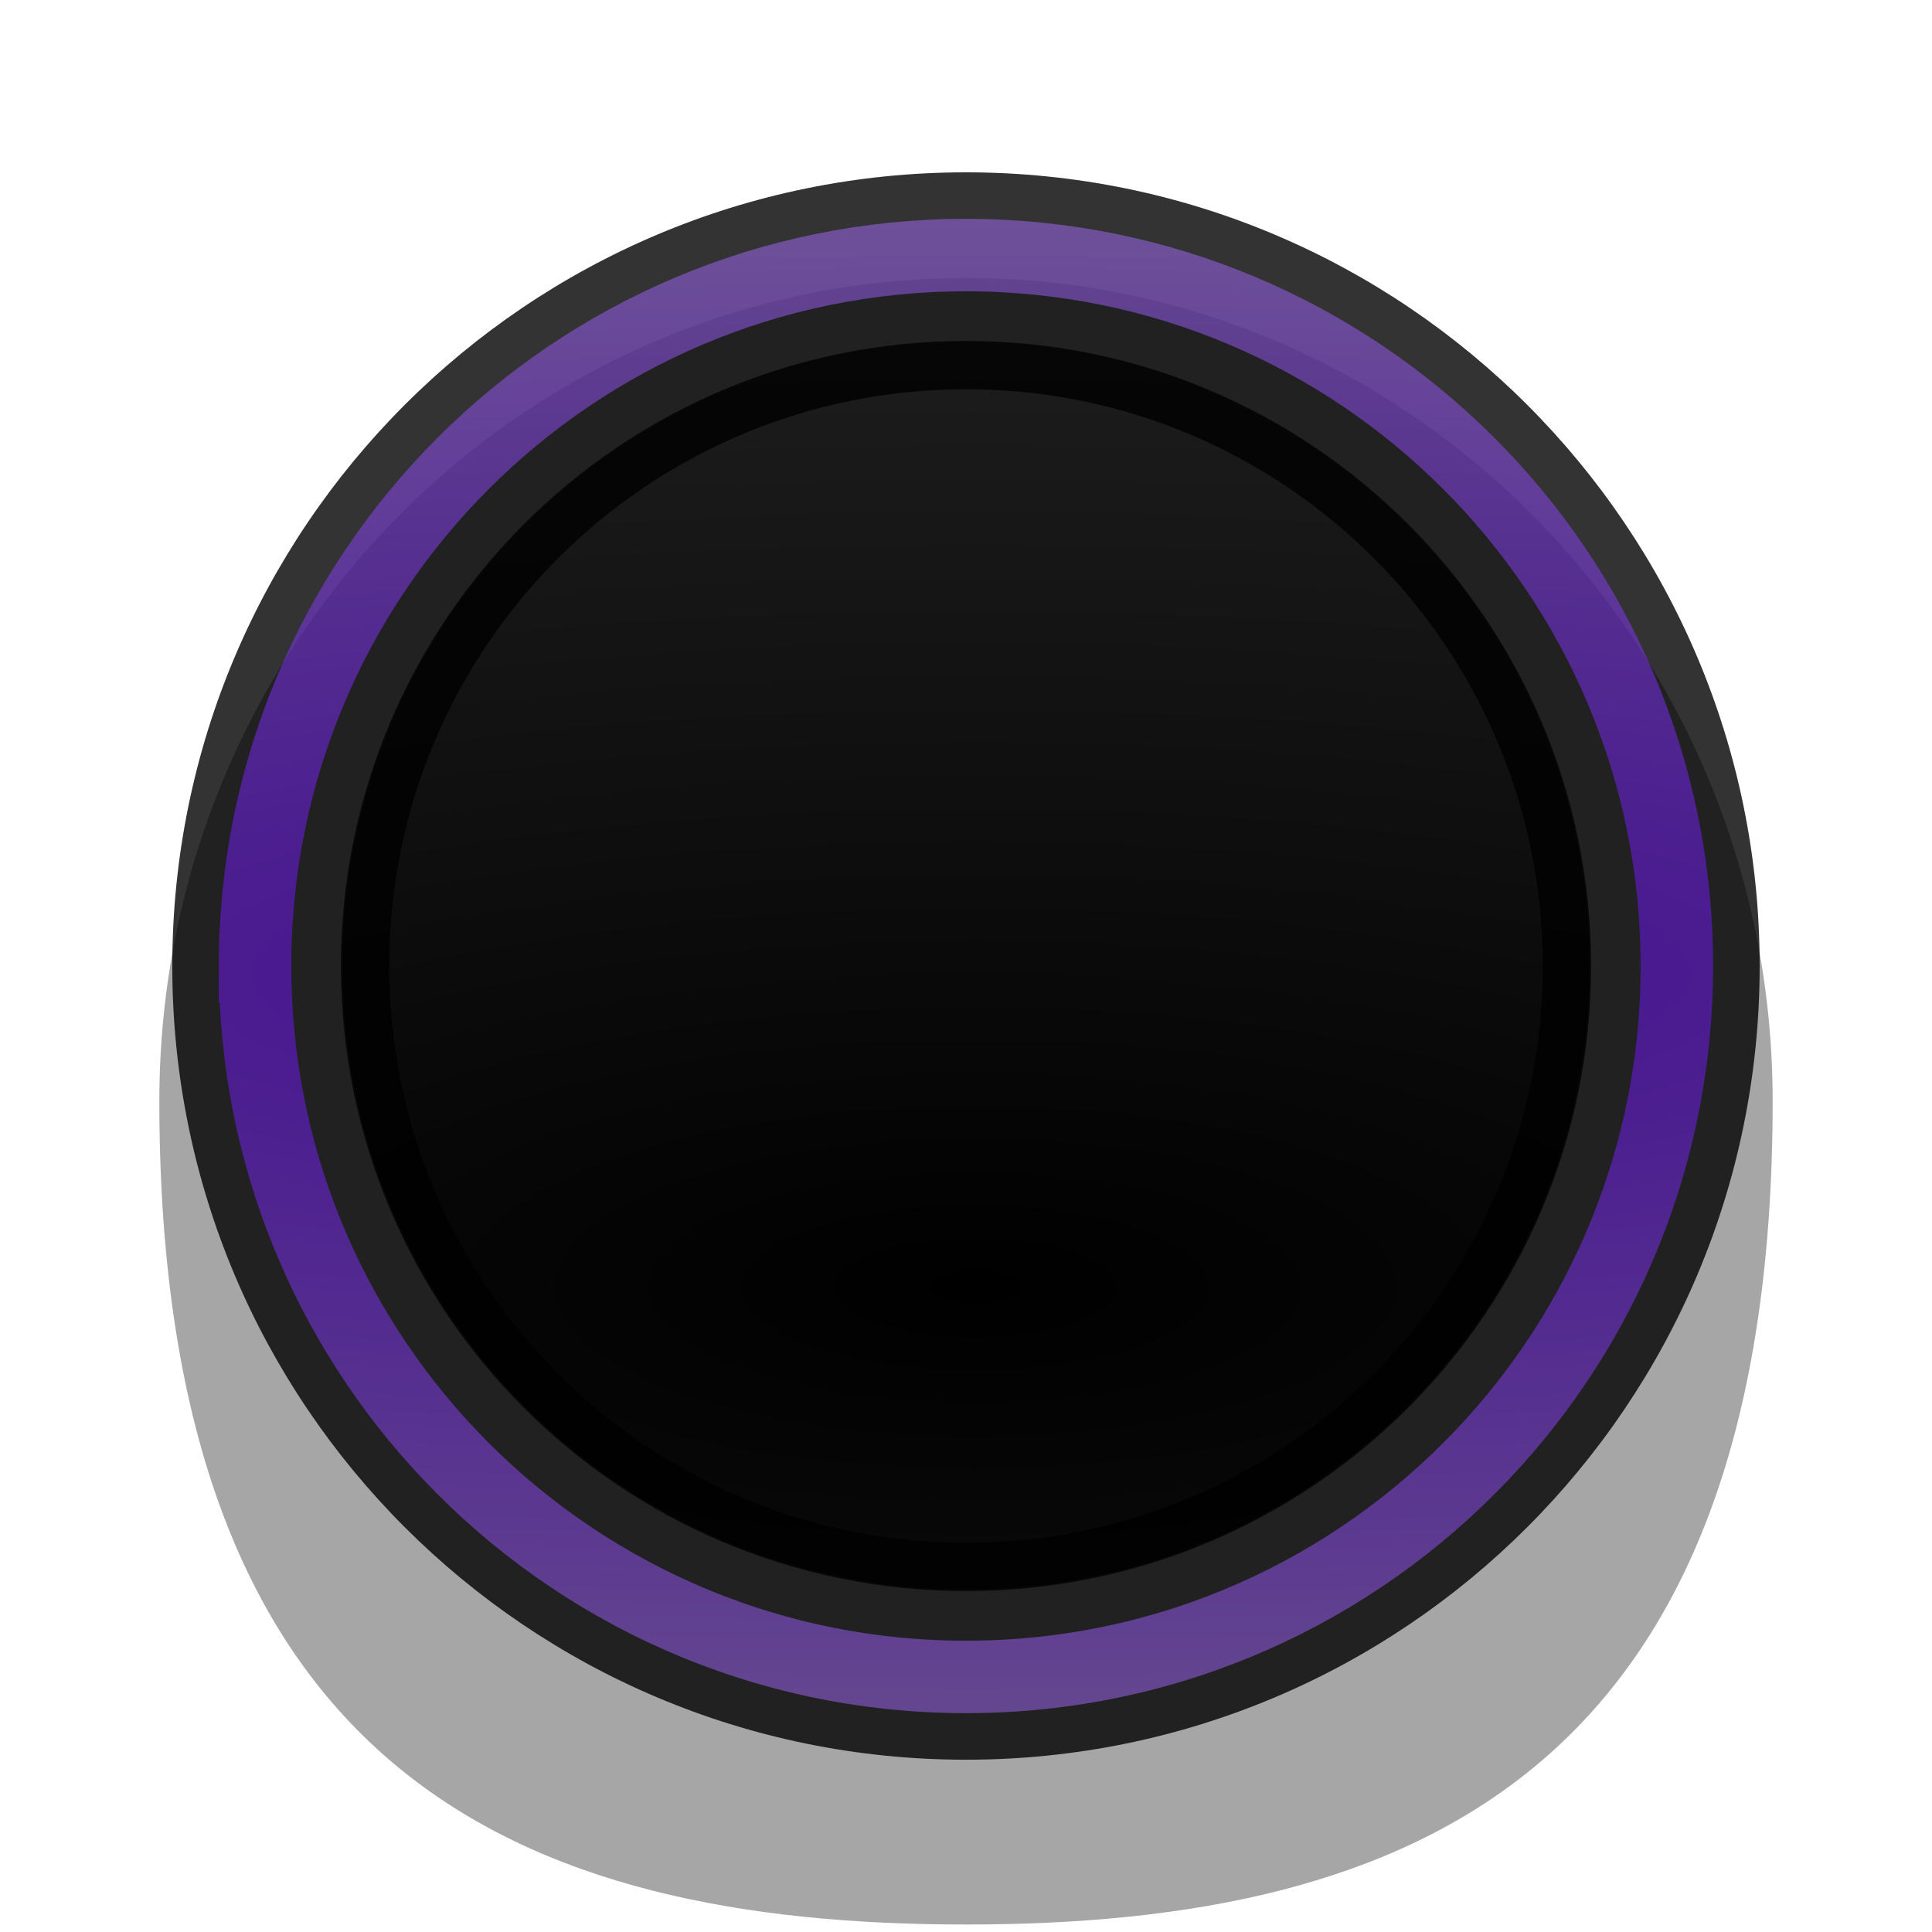
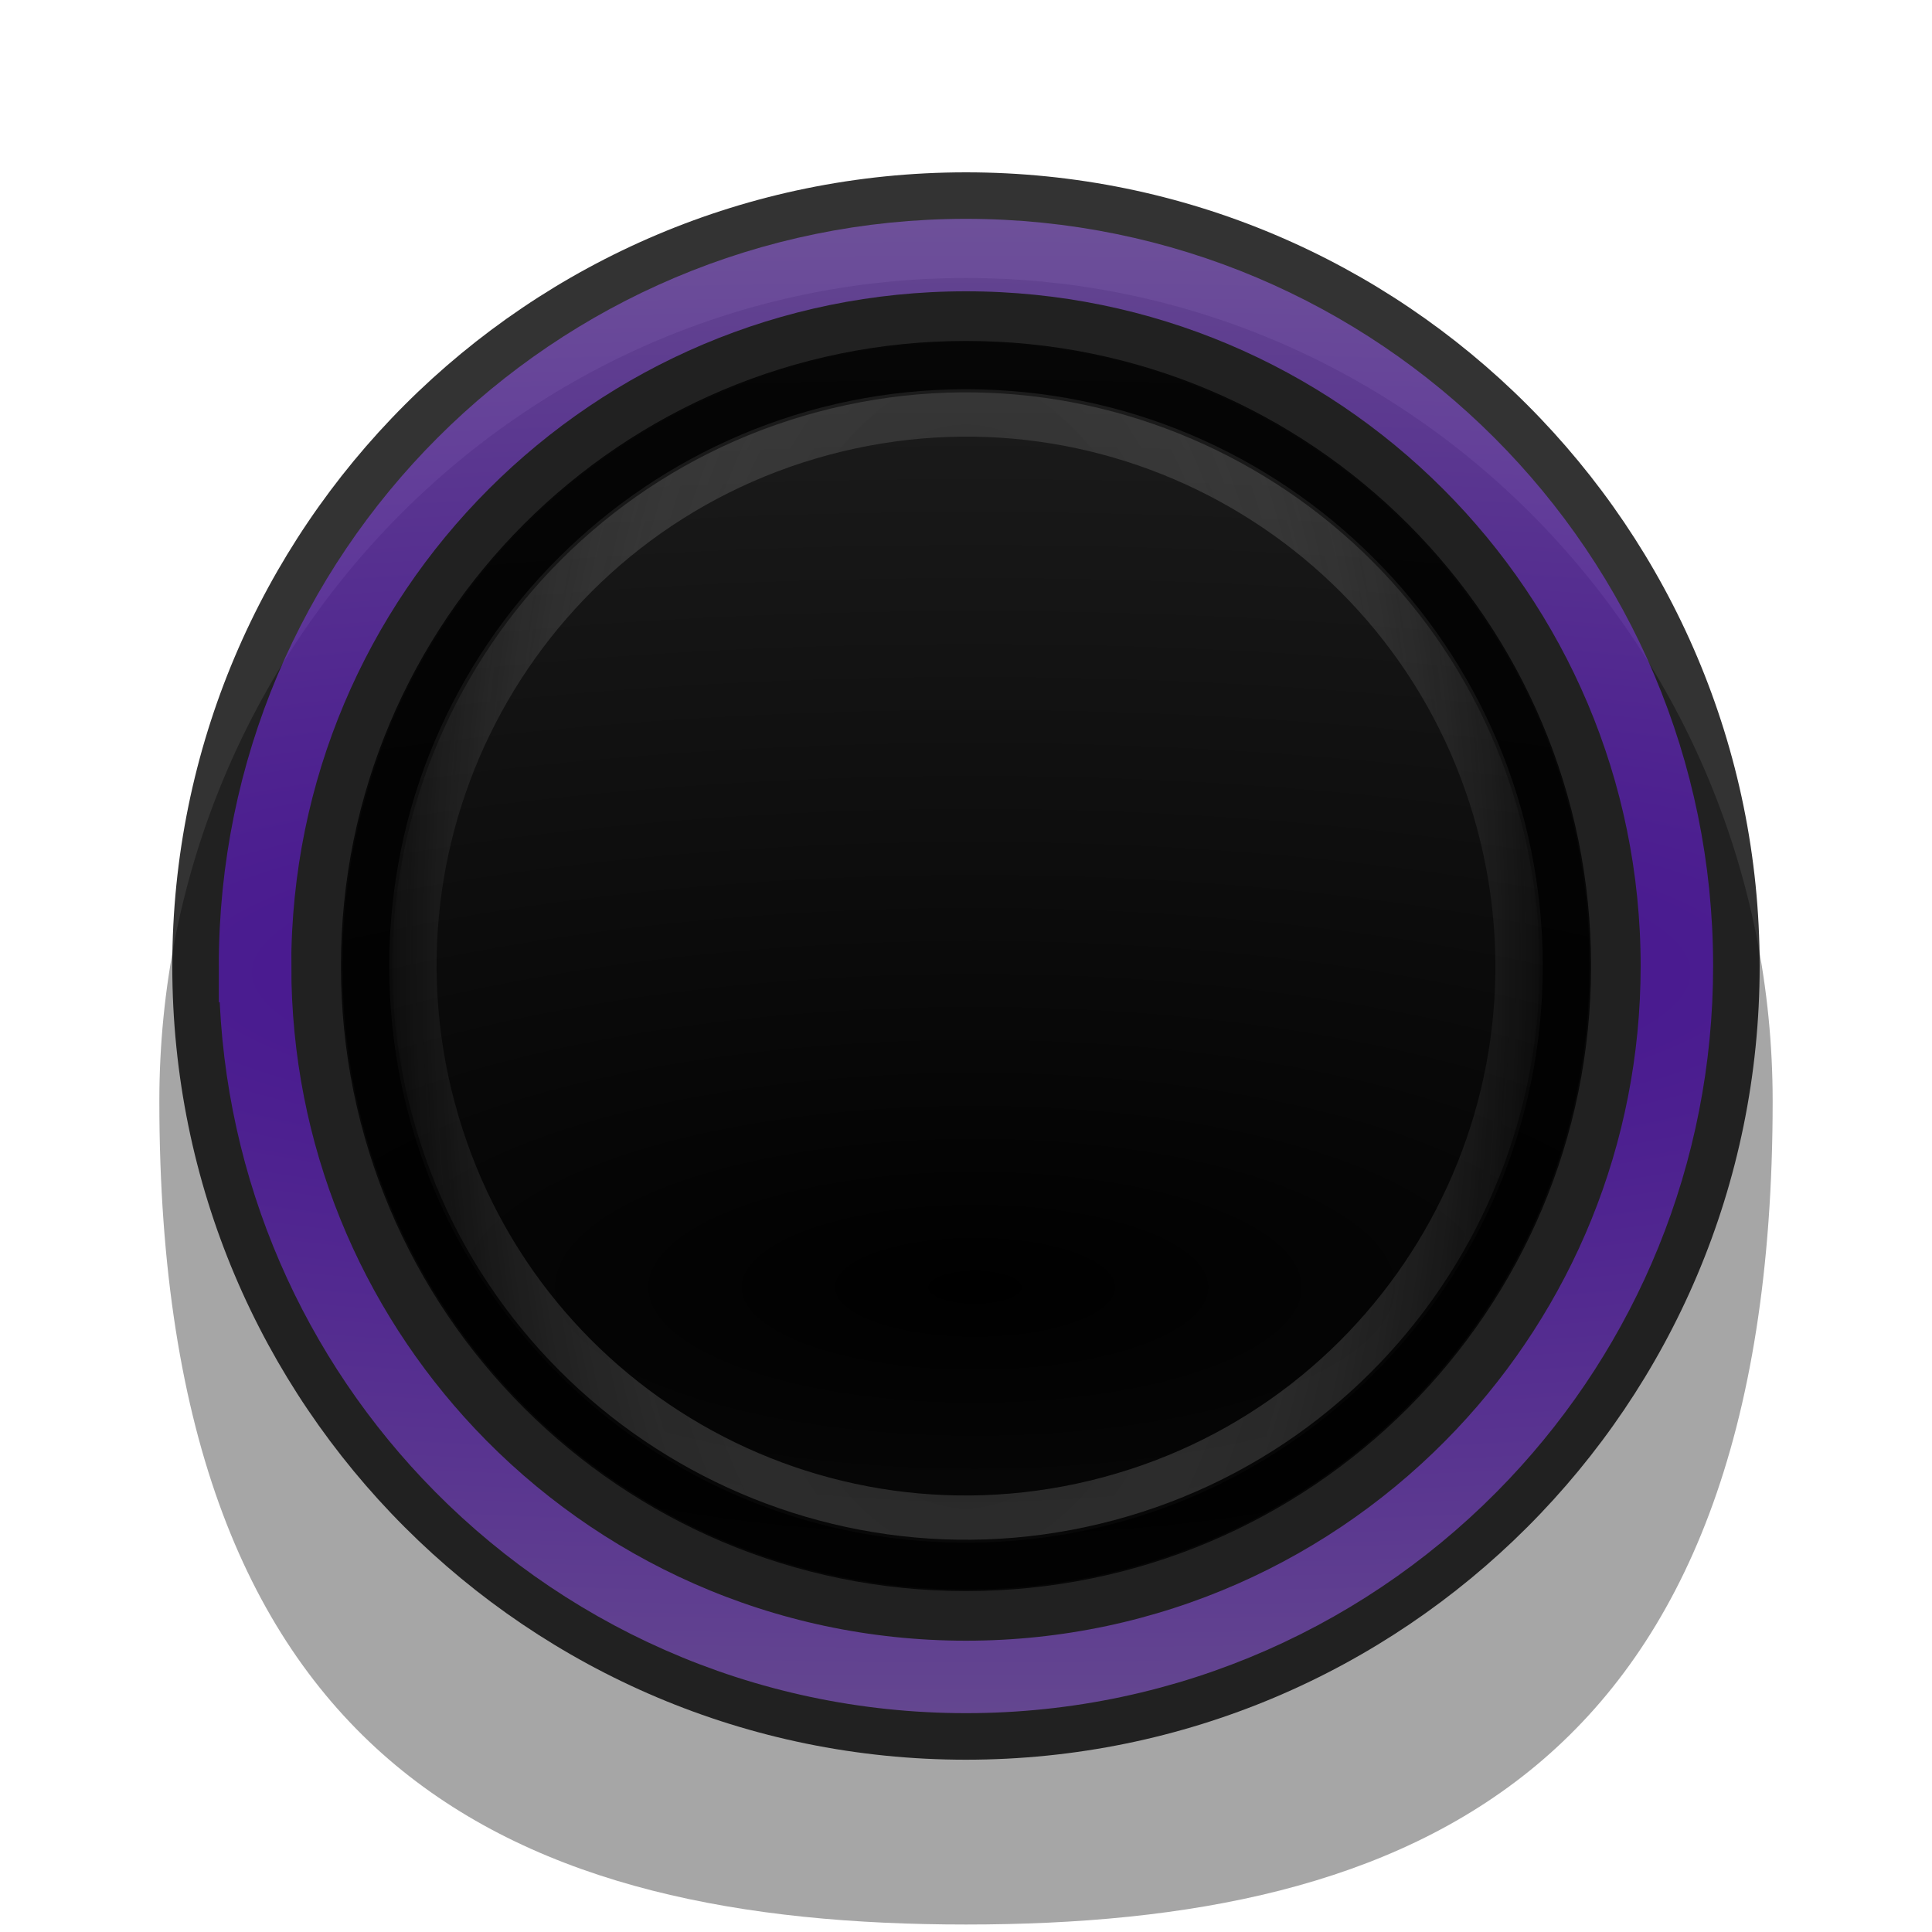
<svg xmlns="http://www.w3.org/2000/svg" xmlns:xlink="http://www.w3.org/1999/xlink" width="40" height="40" viewBox="0 0 40 40" id="svg4222" version="1.1">
  <defs id="defs4224">
+     <linearGradient id="linearGradient4767">
+       <stop id="stop4763" offset="0" style="stop-color:#000000;stop-opacity:1;" />
+       <stop id="stop4765" offset="1" style="stop-color:#c8c8c8;stop-opacity:0" />
+     </linearGradient>
+     <linearGradient id="linearGradient4663">
+       <stop style="stop-color:#000000;stop-opacity:1;" offset="0" id="stop4659" />
+       <stop style="stop-color:#000000;stop-opacity:0;" offset="1" id="stop4661" />
+     </linearGradient>
+     <linearGradient id="linearGradient4651">
+       <stop style="stop-color:#ffffff;stop-opacity:1;" offset="0" id="stop4647" />
+       <stop style="stop-color:#ffffff;stop-opacity:0;" offset="1" id="stop4649" />
+     </linearGradient>
    <linearGradient id="linearGradient4238">
      <stop style="stop-color:#6600ff;stop-opacity:1" offset="0" id="stop4240" />
      <stop style="stop-color:#b380ff;stop-opacity:1" offset="1" id="stop4242" />
    </linearGradient>
    <clipPath clipPathUnits="userSpaceOnUse" id="clipPath4910">
      <rect style="fill:#1a1a1a;fill-opacity:0;stroke:#ff0000;stroke-width:1.691;stroke-miterlimit:4;stroke-dasharray:none" id="rect4912" width="50.797" height="35.654" x="-3.446" y="1009.582" clip-path="none" />
    </clipPath>
    <clipPath clipPathUnits="userSpaceOnUse" id="clipPath4154">
      <rect style="fill:#1a1a1a;fill-opacity:0;stroke:#ff0000;stroke-width:0.964;stroke-miterlimit:4;stroke-dasharray:none" id="rect4156" width="57.791" height="29.347" x="-8.273" y="1011.56" />
    </clipPath>
    <filter style="color-interpolation-filters:sRGB" id="filter4209">
      <feGaussianBlur stdDeviation="1 1.05" result="blur" id="feGaussianBlur4211" />
    </filter>
    <filter style="color-interpolation-filters:sRGB" id="filter4321">
      <feGaussianBlur stdDeviation="1 1.05" result="blur" id="feGaussianBlur4323" />
    </filter>
    <filter style="color-interpolation-filters:sRGB;" id="filter4207">
      <feGaussianBlur stdDeviation="0.5 0.55" result="fbSourceGraphic" id="feGaussianBlur4209" />
      <feColorMatrix result="fbSourceGraphicAlpha" in="fbSourceGraphic" values="0 0 0 -1 0 0 0 0 -1 0 0 0 0 -1 0 0 0 0 1 0" id="feColorMatrix4223" />
      <feColorMatrix id="feColorMatrix4225" values="1 0 0 0 0 0 1 0 0 0 0 0 1 0 0 0 0 0 1 -9.6 " result="colormatrix" in="fbSourceGraphic" />
      <feComposite id="feComposite4227" in2="colormatrix" operator="arithmetic" k2="1" result="fbSourceGraphic" />
      <feColorMatrix result="fbSourceGraphicAlpha" in="fbSourceGraphic" values="0 0 0 -1 0 0 0 0 -1 0 0 0 0 -1 0 0 0 0 1 0" id="feColorMatrix4235" />
      <feColorMatrix id="feColorMatrix4237" values="1 0 0 0 0 0 1 0 0 0 0 0 1 0 0 0 0 0 1 -9.6 " result="colormatrix" in="fbSourceGraphic" />
      <feComposite id="feComposite4239" in2="colormatrix" operator="arithmetic" k2="1.38778e-016" result="fbSourceGraphic" />
      <feColorMatrix result="fbSourceGraphicAlpha" in="fbSourceGraphic" values="0 0 0 -1 0 0 0 0 -1 0 0 0 0 -1 0 0 0 0 1 0" id="feColorMatrix4247" />
      <feColorMatrix id="feColorMatrix4249" values="1 0 0 0 0 0 1 0 0 0 0 0 1 0 0 0 0 0 1 -9.6 " result="colormatrix" in="fbSourceGraphic" />
      <feComposite id="feComposite4251" in2="colormatrix" operator="arithmetic" k2="1" result="fbSourceGraphic" />
      <feColorMatrix result="fbSourceGraphicAlpha" in="fbSourceGraphic" values="0 0 0 -1 0 0 0 0 -1 0 0 0 0 -1 0 0 0 0 1 0" id="feColorMatrix4253" />
      <feColorMatrix id="feColorMatrix4255" values="1 0 0 0 0 0 1 0 0 0 0 0 1 0 0 0 0 0 1 -9.6 " result="colormatrix" in="fbSourceGraphic" />
      <feComposite id="feComposite4257" in2="colormatrix" operator="arithmetic" k2="1" result="fbSourceGraphic" />
      <feColorMatrix result="fbSourceGraphicAlpha" in="fbSourceGraphic" values="0 0 0 -1 0 0 0 0 -1 0 0 0 0 -1 0 0 0 0 1 0" id="feColorMatrix4259" />
      <feColorMatrix id="feColorMatrix4261" values="1 0 0 0 0 0 1 0 0 0 0 0 1 0 0 0 0 0 1 -9.6 " result="colormatrix" in="fbSourceGraphic" />
      <feComposite id="feComposite4263" in2="colormatrix" operator="arithmetic" k2="0.6" result="fbSourceGraphic" />
      <feColorMatrix result="fbSourceGraphicAlpha" in="fbSourceGraphic" values="0 0 0 -1 0 0 0 0 -1 0 0 0 0 -1 0 0 0 0 1 0" id="feColorMatrix4265" />
      <feColorMatrix id="feColorMatrix4267" values="1 0 0 0 0 0 1 0 0 0 0 0 1 0 0 0 0 0 1 -9.6 " result="colormatrix" in="fbSourceGraphic" />
      <feComposite id="feComposite4269" in2="colormatrix" operator="arithmetic" k2="0.6" result="composite" />
    </filter>
    <pattern y="0" x="0" height="6" width="6" patternUnits="userSpaceOnUse" id="EMFhbasepattern" />
    <radialGradient xlink:href="#linearGradient4820" id="radialGradient4890" cx="19.943" cy="1036.567" fx="19.943" fy="1036.567" r="14.284" gradientTransform="matrix(6.91157,0,0,2.437628,-117.6509,-1487.76)" gradientUnits="userSpaceOnUse" />
    <linearGradient id="linearGradient4820">
      <stop id="stop4852" offset="0" style="stop-color:#000000;stop-opacity:1" />
      <stop id="stop4854" offset="1" style="stop-color:#333333;stop-opacity:1" />
    </linearGradient>
    <radialGradient xlink:href="#linearGradient4238" id="radialGradient4173-0-4" cx="20.007" cy="1071.041" fx="20.007" fy="1071.041" r="19.55" gradientTransform="matrix(-4.32628,0,0,0.9297631,106.6649,36.68257)" gradientUnits="userSpaceOnUse" />
+     <radialGradient xlink:href="#linearGradient4651" id="radialGradient4655" cx="-18.225" cy="1032.981" fx="-18.225" fy="1032.981" r="12.941" gradientTransform="matrix(1,0,0,1.000005,0,-0.00502432)" gradientUnits="userSpaceOnUse" />
+     <radialGradient xlink:href="#linearGradient4663" id="radialGradient4665" cx="-18.225" cy="1032.981" fx="-18.225" fy="1032.981" r="12.941" gradientTransform="matrix(-0.2753363,-1.027569,1.126126,-0.3017446,-1159.366,1326.281)" gradientUnits="userSpaceOnUse" />
+     <radialGradient xlink:href="#linearGradient4767" id="radialGradient4669" gradientUnits="userSpaceOnUse" gradientTransform="matrix(7.3660571e-7,-2.098202,0.9367624,3.2886464e-7,-947.6582,994.1227)" cx="-18.225" cy="1032.981" fx="-18.225" fy="1032.981" r="12.941" />
  </defs>
  <g id="layer1" transform="translate(0,-1012.362)">
    <path style="opacity:0.35;fill:#000000;fill-opacity:1;stroke:none;stroke-width:0.921;stroke-linecap:butt;stroke-linejoin:miter;stroke-miterlimit:4;stroke-dasharray:none;stroke-opacity:1" d="m 36.701,1035.162 c 4e-6,13.93 -7.477,17.045 -16.701,17.045 -9.224,0 -16.701,-3.115 -16.701,-17.045 -1.667e-4,-9.414 7.477,-17.045 16.701,-17.045 9.224,0 16.702,7.631 16.701,17.045 z" id="path4744-33-0" />
    <path style="opacity:0.8;fill:#000000;fill-opacity:1;stroke:none;stroke-width:0.717;stroke-miterlimit:4;stroke-dasharray:none" d="M 36.432,1032.362 A 16.433,16.433 0 0 0 20,1015.93 16.433,16.433 0 0 0 3.567,1032.362 16.433,16.433 0 0 0 20,1048.795 16.433,16.433 0 0 0 36.432,1032.362 Z" id="path4770-7-5" />
    <path style="opacity:0.5;fill:none;fill-opacity:1;stroke:url(#radialGradient4173-0-4);stroke-width:1.5;stroke-miterlimit:4;stroke-dasharray:none;stroke-opacity:1" d="m 5.281,1032.362 c -2.4e-6,3.906 1.521,7.457 4.004,10.092 2.684,2.849 6.492,4.627 10.715,4.627 4.215,0 8.017,-1.772 10.7,-4.612 2.491,-2.636 4.018,-6.193 4.018,-10.107 1.33e-4,-8.129 -6.59,-14.719 -14.719,-14.719 -8.129,0 -14.719,6.59 -14.719,14.719 z" id="path4770-6-1-6" />
    <path style="fill:url(#radialGradient4890);fill-opacity:1;stroke:none;stroke-width:0.717;stroke-miterlimit:4;stroke-dasharray:none" d="M 32.909,1032.362 A 12.909,12.909 0 0 1 20,1045.271 12.909,12.909 0 0 1 7.091,1032.362 12.909,12.909 0 0 1 20,1019.453 a 12.909,12.909 0 0 1 12.909,12.909 z" id="path4770-7" />
    <ellipse style="opacity:0.8;fill:none;fill-opacity:1;stroke:#000000;stroke-width:1;stroke-linecap:butt;stroke-linejoin:miter;stroke-miterlimit:4;stroke-dasharray:none;stroke-opacity:1" id="path4174" cx="20" cy="1032.362" rx="12.441" ry="12.441" />
+     <path id="path4667" d="m 8.53,1035.436 c 1.696,6.33 8.213,10.094 14.543,8.398 6.33,-1.696 10.093,-8.215 8.397,-14.545 -1.696,-6.33 -8.215,-10.093 -14.545,-8.397 -6.33,1.696 -10.092,8.214 -8.396,14.544 z m 0.886,-0.237 c -1.568,-5.851 1.896,-11.853 7.747,-13.42 5.851,-1.568 11.853,1.898 13.421,7.748 1.568,5.851 -1.898,11.853 -7.748,13.421 -5.851,1.567 -11.851,-1.898 -13.419,-7.749 z" style="color:#000000;font-style:normal;font-variant:normal;font-weight:normal;font-stretch:normal;font-size:medium;line-height:normal;font-family:sans-serif;font-variant-ligatures:normal;font-variant-position:normal;font-variant-caps:normal;font-variant-numeric:normal;font-variant-alternates:normal;font-feature-settings:normal;text-indent:0;text-align:start;text-decoration:none;text-decoration-line:none;text-decoration-style:solid;text-decoration-color:#000000;letter-spacing:normal;word-spacing:normal;text-transform:none;writing-mode:lr-tb;direction:ltr;text-orientation:mixed;dominant-baseline:auto;baseline-shift:baseline;text-anchor:start;white-space:normal;shape-padding:0;clip-rule:nonzero;display:inline;overflow:visible;visibility:visible;opacity:0.8;isolation:auto;mix-blend-mode:normal;color-interpolation:sRGB;color-interpolation-filters:linearRGB;solid-color:#000000;solid-opacity:1;vector-effect:none;fill:url(#radialGradient4669);fill-opacity:1;fill-rule:nonzero;stroke:none;stroke-width:0.918;stroke-linecap:butt;stroke-linejoin:miter;stroke-miterlimit:4;stroke-dasharray:none;stroke-dashoffset:0;stroke-opacity:1;color-rendering:auto;image-rendering:auto;shape-rendering:auto;text-rendering:auto;enable-background:accumulate" />
  </g>
</svg>
